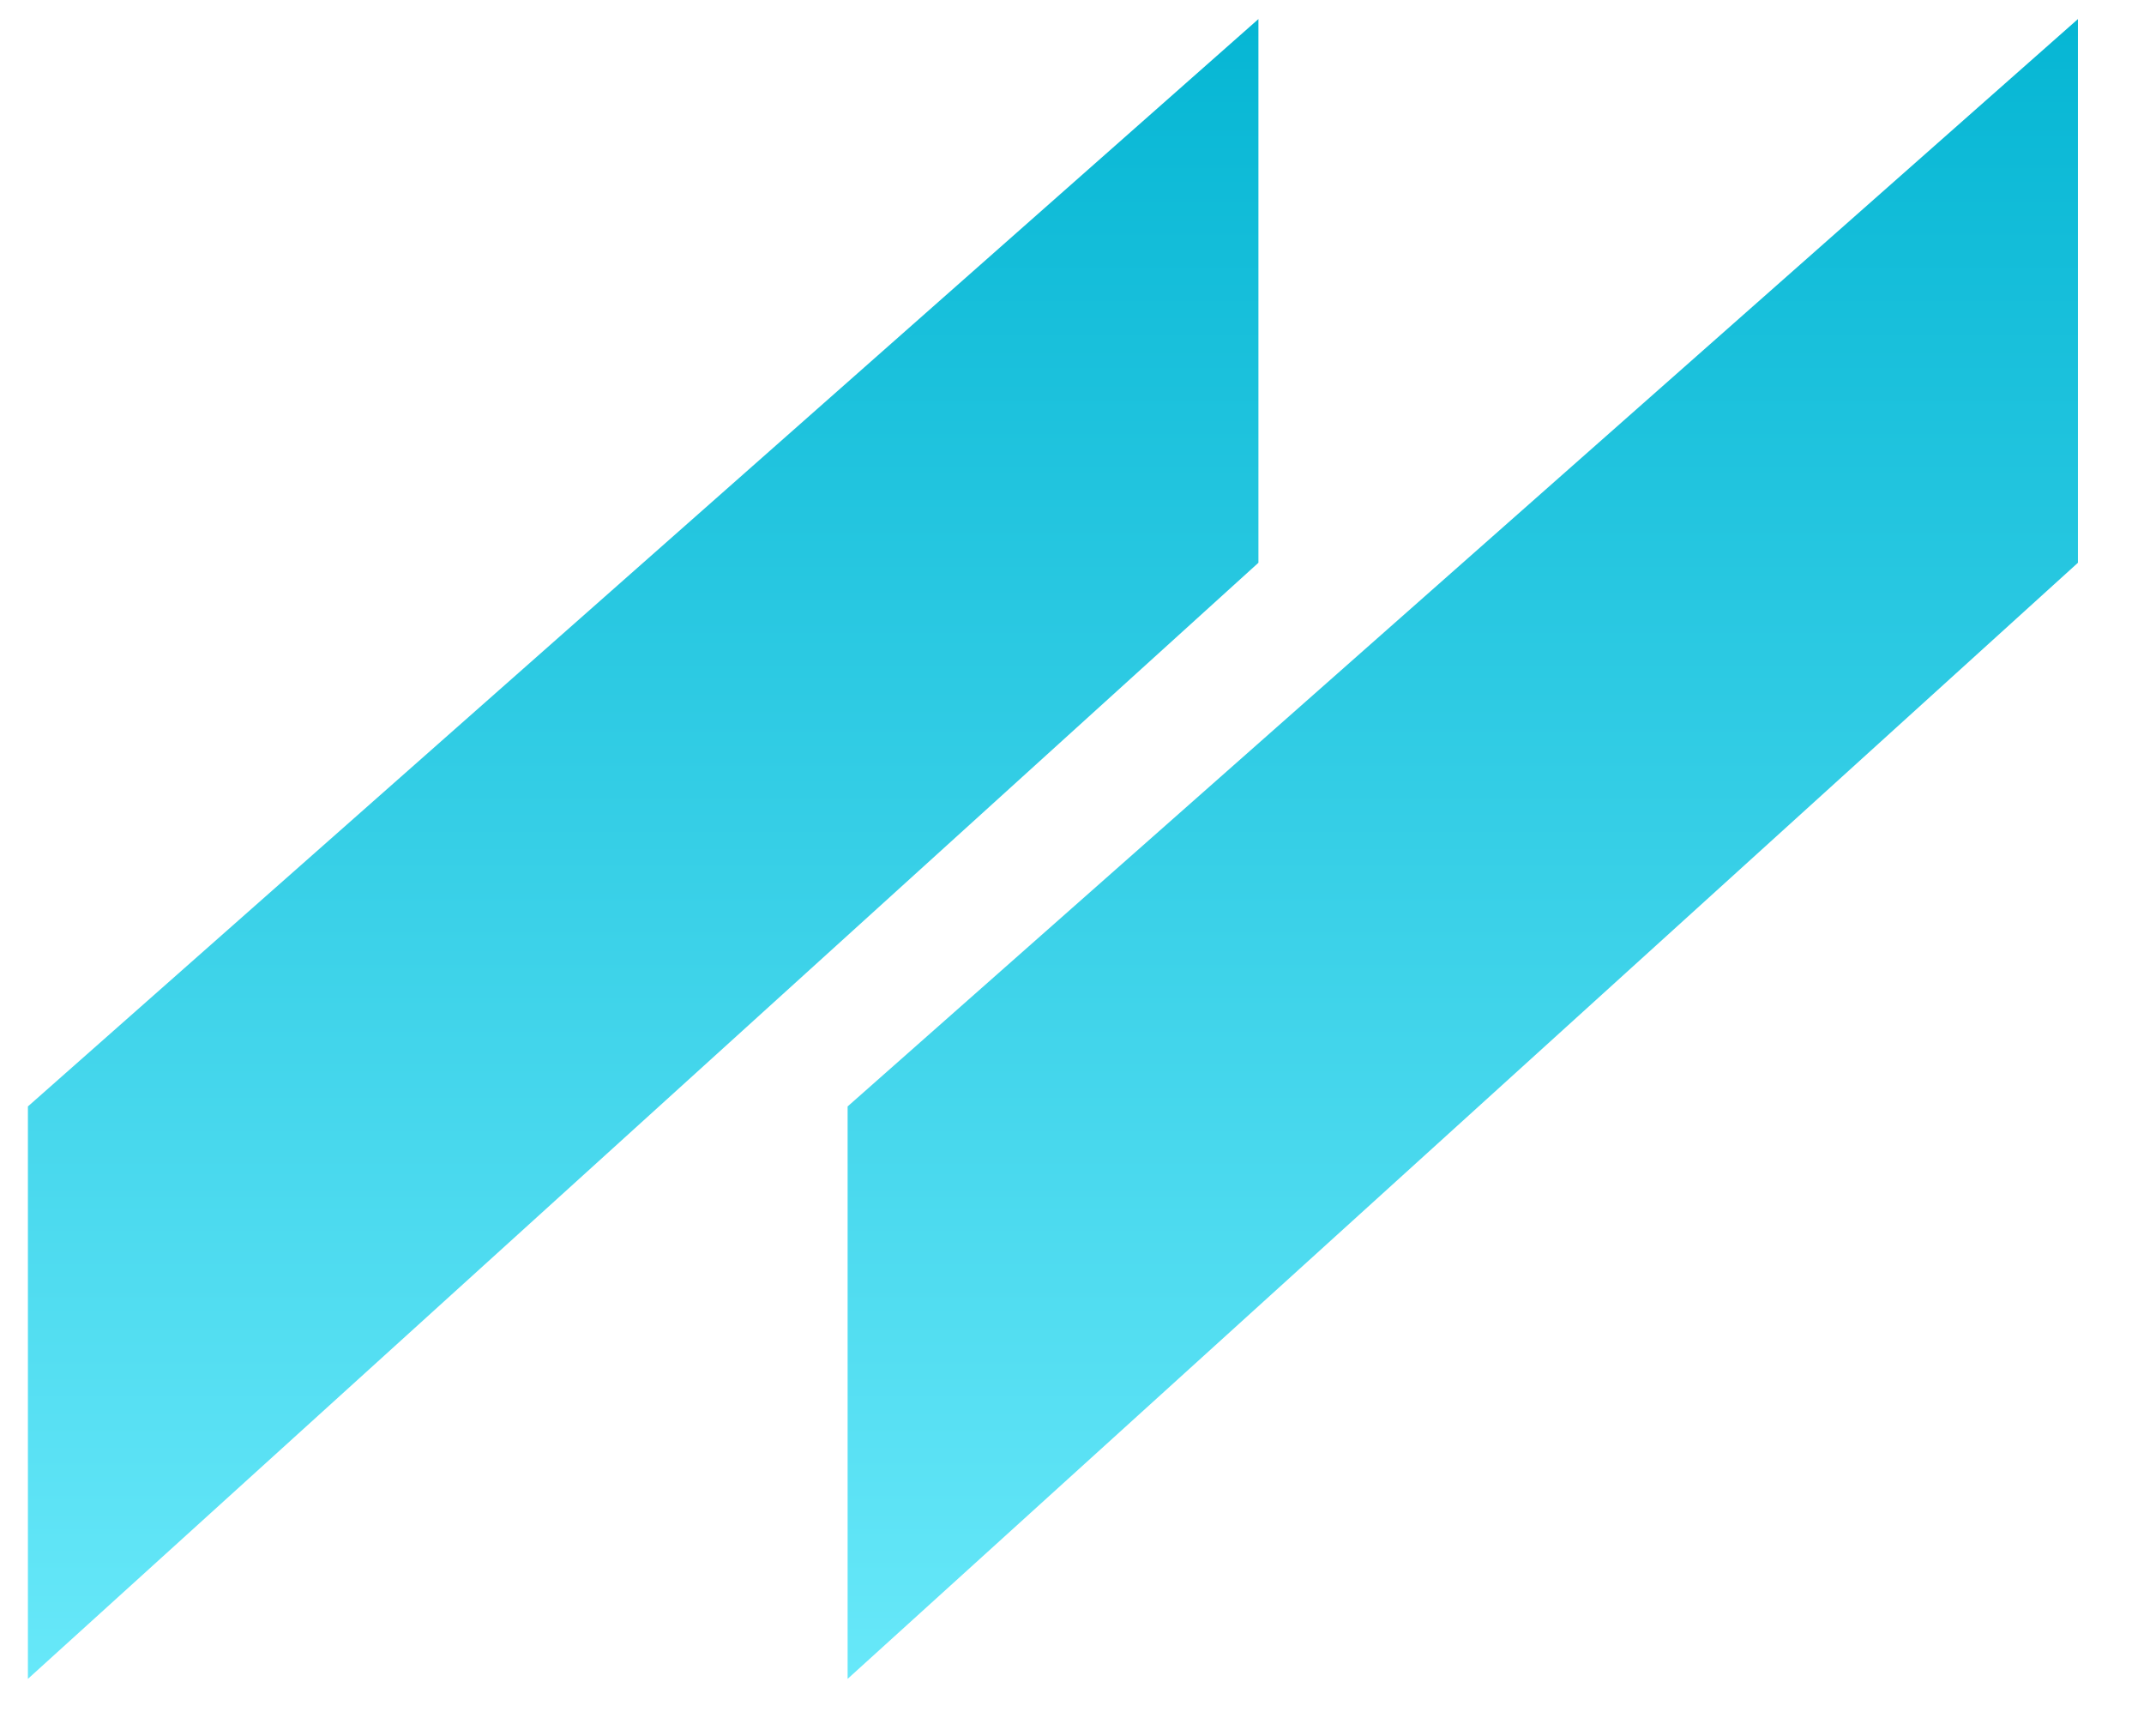
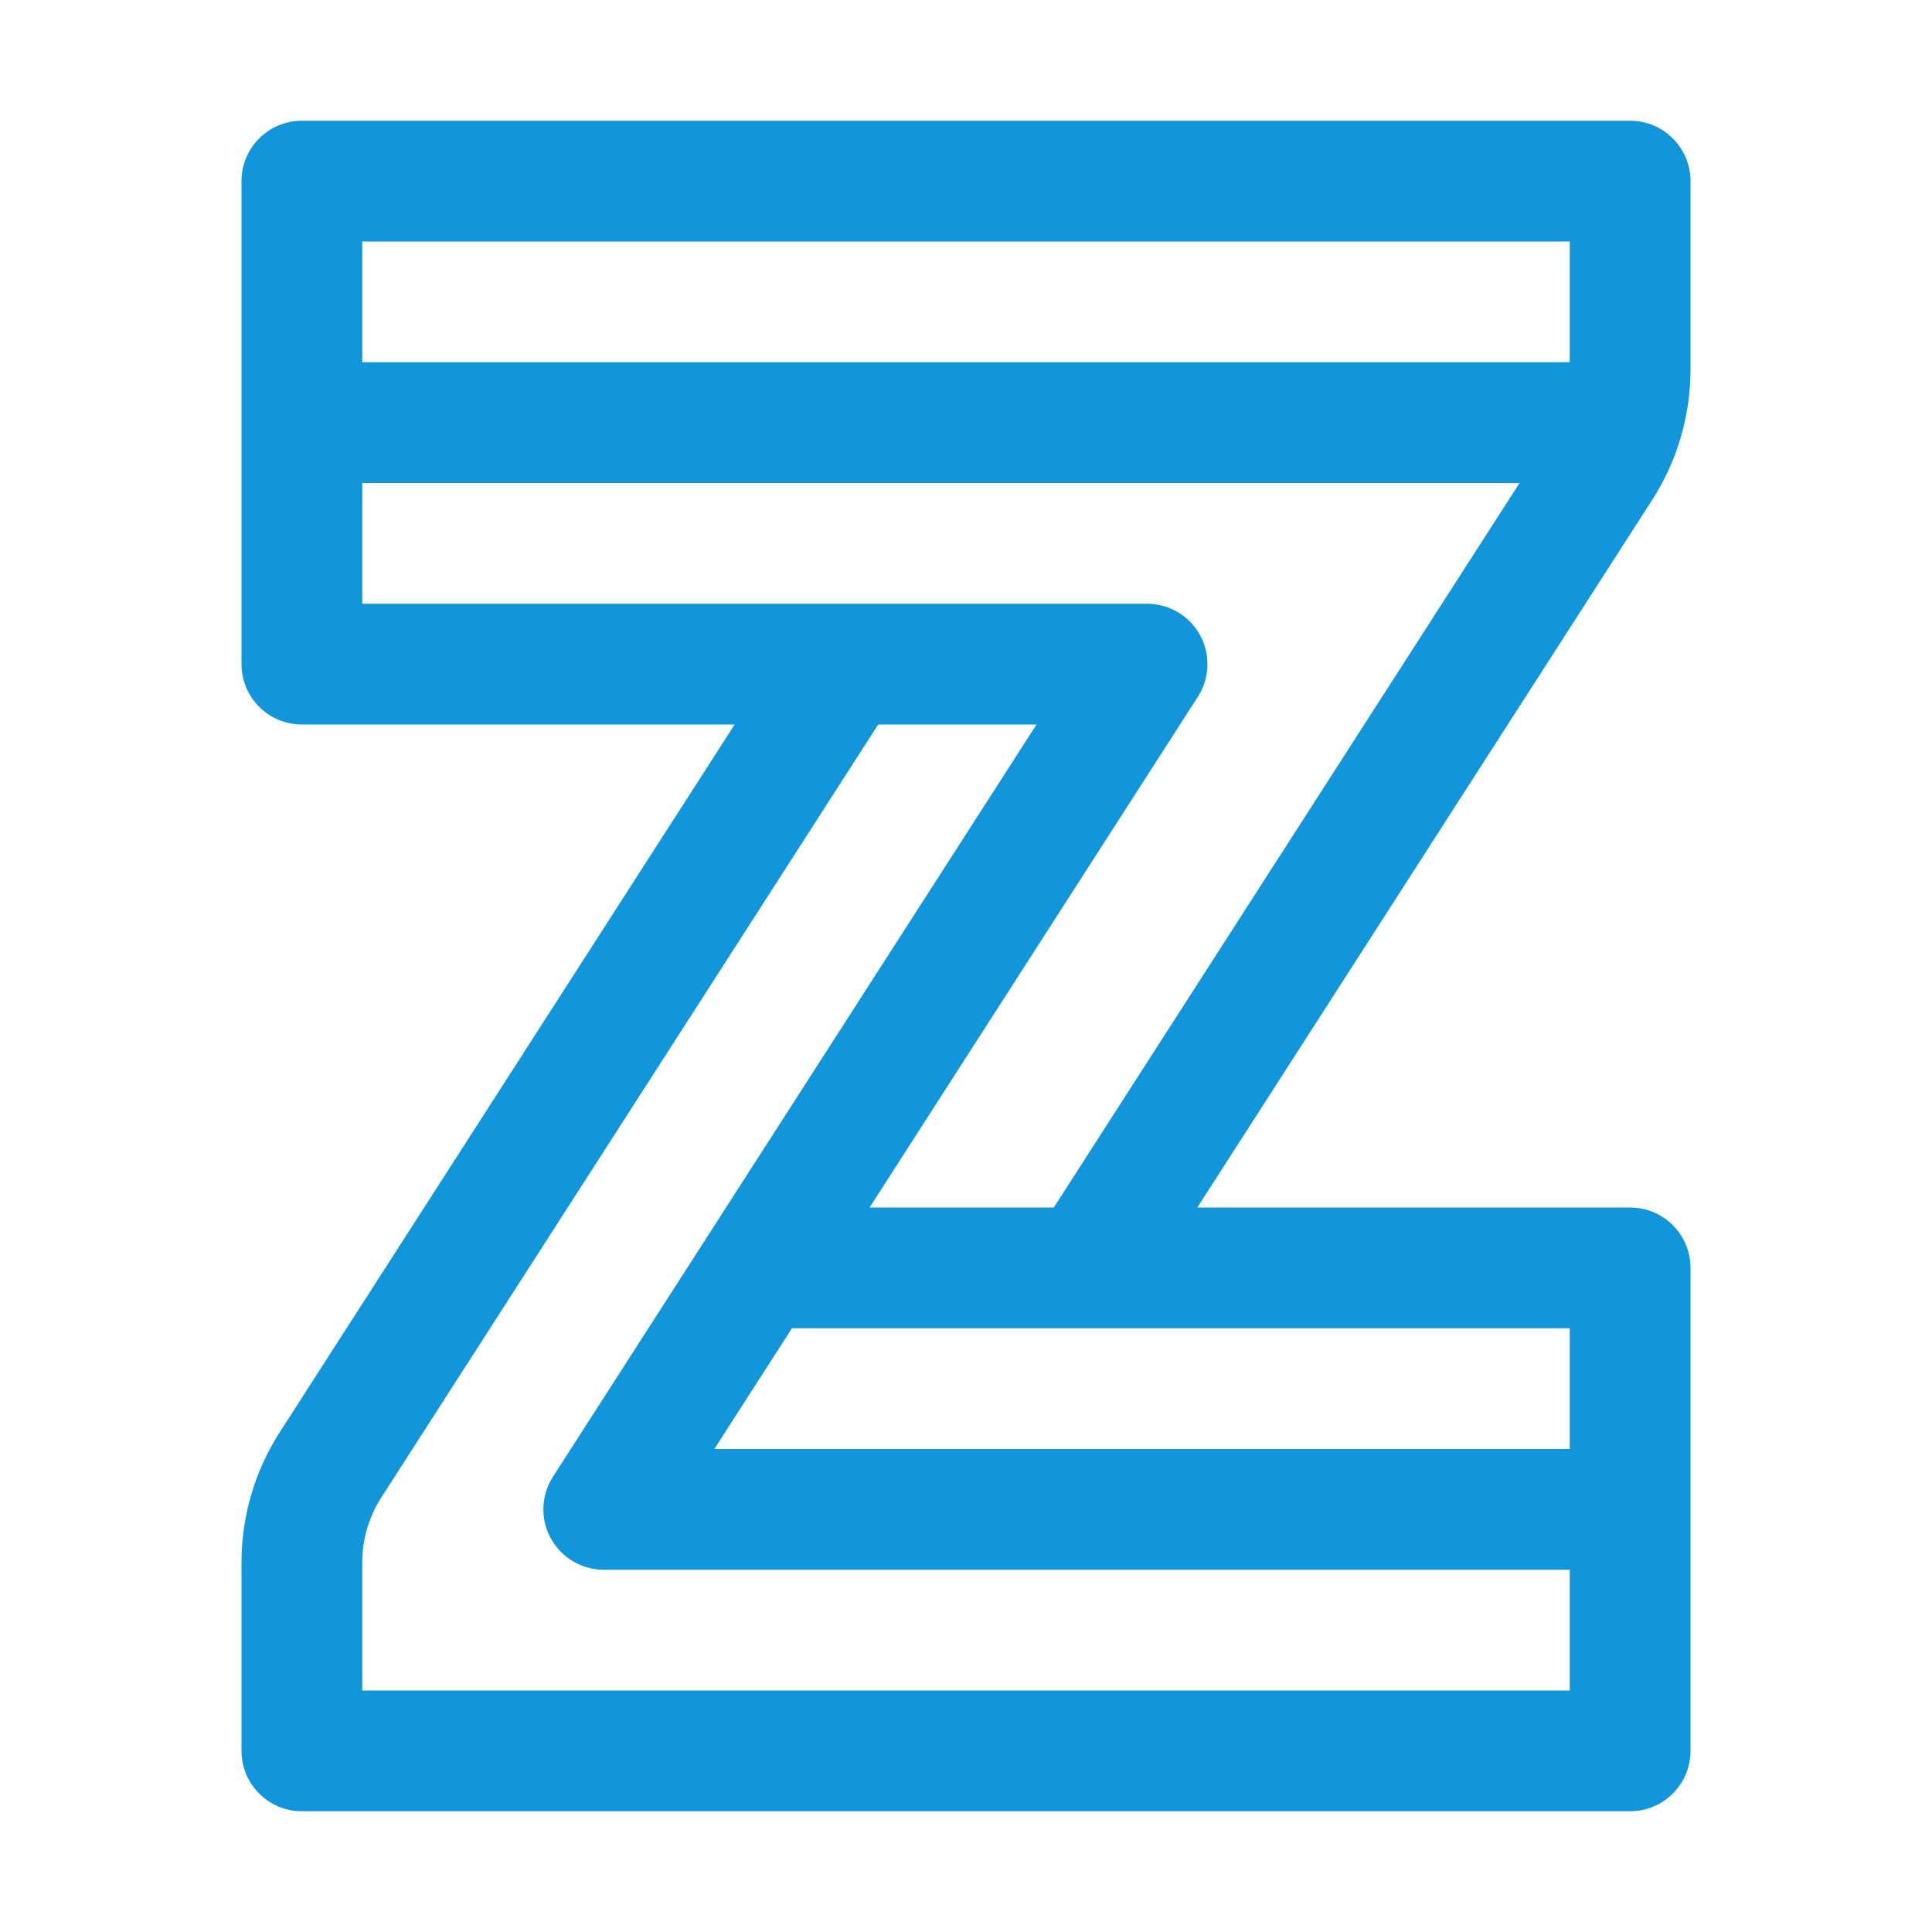
- <svg xmlns="http://www.w3.org/2000/svg" xmlns:xlink="http://www.w3.org/1999/xlink" version="1.1" preserveAspectRatio="xMidYMid meet" viewBox="344.564 330.278 111.737 91.218" width="53.87" height="43.61">
-   <defs>
-     <path d="M453.3 331.28L453.3 359.85L388.64 418.5L388.64 388.42L453.3 331.28Z" id="aFZf6T5ED" />
-     <linearGradient id="gradientb2ThqnP5Op" gradientUnits="userSpaceOnUse" x1="420.97" y1="331.28" x2="420.97" y2="418.5">
-       <stop style="stop-color: #06b6d4;stop-opacity: 1" offset="0%" />
-       <stop style="stop-color: #67e8f9;stop-opacity: 1" offset="100%" />
-     </linearGradient>
-     <path d="M410.23 331.28L410.23 359.85L345.56 418.5L345.56 388.42L410.23 331.28Z" id="a9fehgwfM" />
-     <linearGradient id="gradientk1wNV9Ostb" gradientUnits="userSpaceOnUse" x1="377.89" y1="331.28" x2="377.89" y2="418.5">
-       <stop style="stop-color: #06b6d4;stop-opacity: 1" offset="0%" />
-       <stop style="stop-color: #67e8f9;stop-opacity: 1" offset="100%" />
-     </linearGradient>
-   </defs>
-   <g>
-     <g>
-       <use xlink:href="#aFZf6T5ED" opacity="1" fill="url(#gradientb2ThqnP5Op)" />
-     </g>
-     <g>
-       <use xlink:href="#a9fehgwfM" opacity="1" fill="url(#gradientk1wNV9Ostb)" />
-     </g>
-   </g>
+ <svg xmlns="http://www.w3.org/2000/svg" t="1699863039818" class="icon" viewBox="0 0 1024 1024" version="1.1" p-id="9489" width="60" height="60">
+   <path d="M896 195.8V96a32 32 0 0 0-32-32H160a32 32 0 0 0-32 32v256a32 32 0 0 0 32 32h229.39L148.33 759A127.75 127.75 0 0 0 128 828.2V928a32 32 0 0 0 32 32h704a32 32 0 0 0 32-32V672a32 32 0 0 0-32-32H634.61l241.06-375A127.75 127.75 0 0 0 896 195.8zM832 128v64H192v-64zM192 896v-67.8a63.78 63.78 0 0 1 10.17-34.61L465.47 384h83.92L293.08 782.7A32 32 0 0 0 320 832h512v64z m640-128H378.61l41.15-64H832zM460.9 640l174-270.7A32 32 0 0 0 608 320H192v-64h613.39L558.53 640z" fill="#1296db" p-id="9490" />
</svg>
